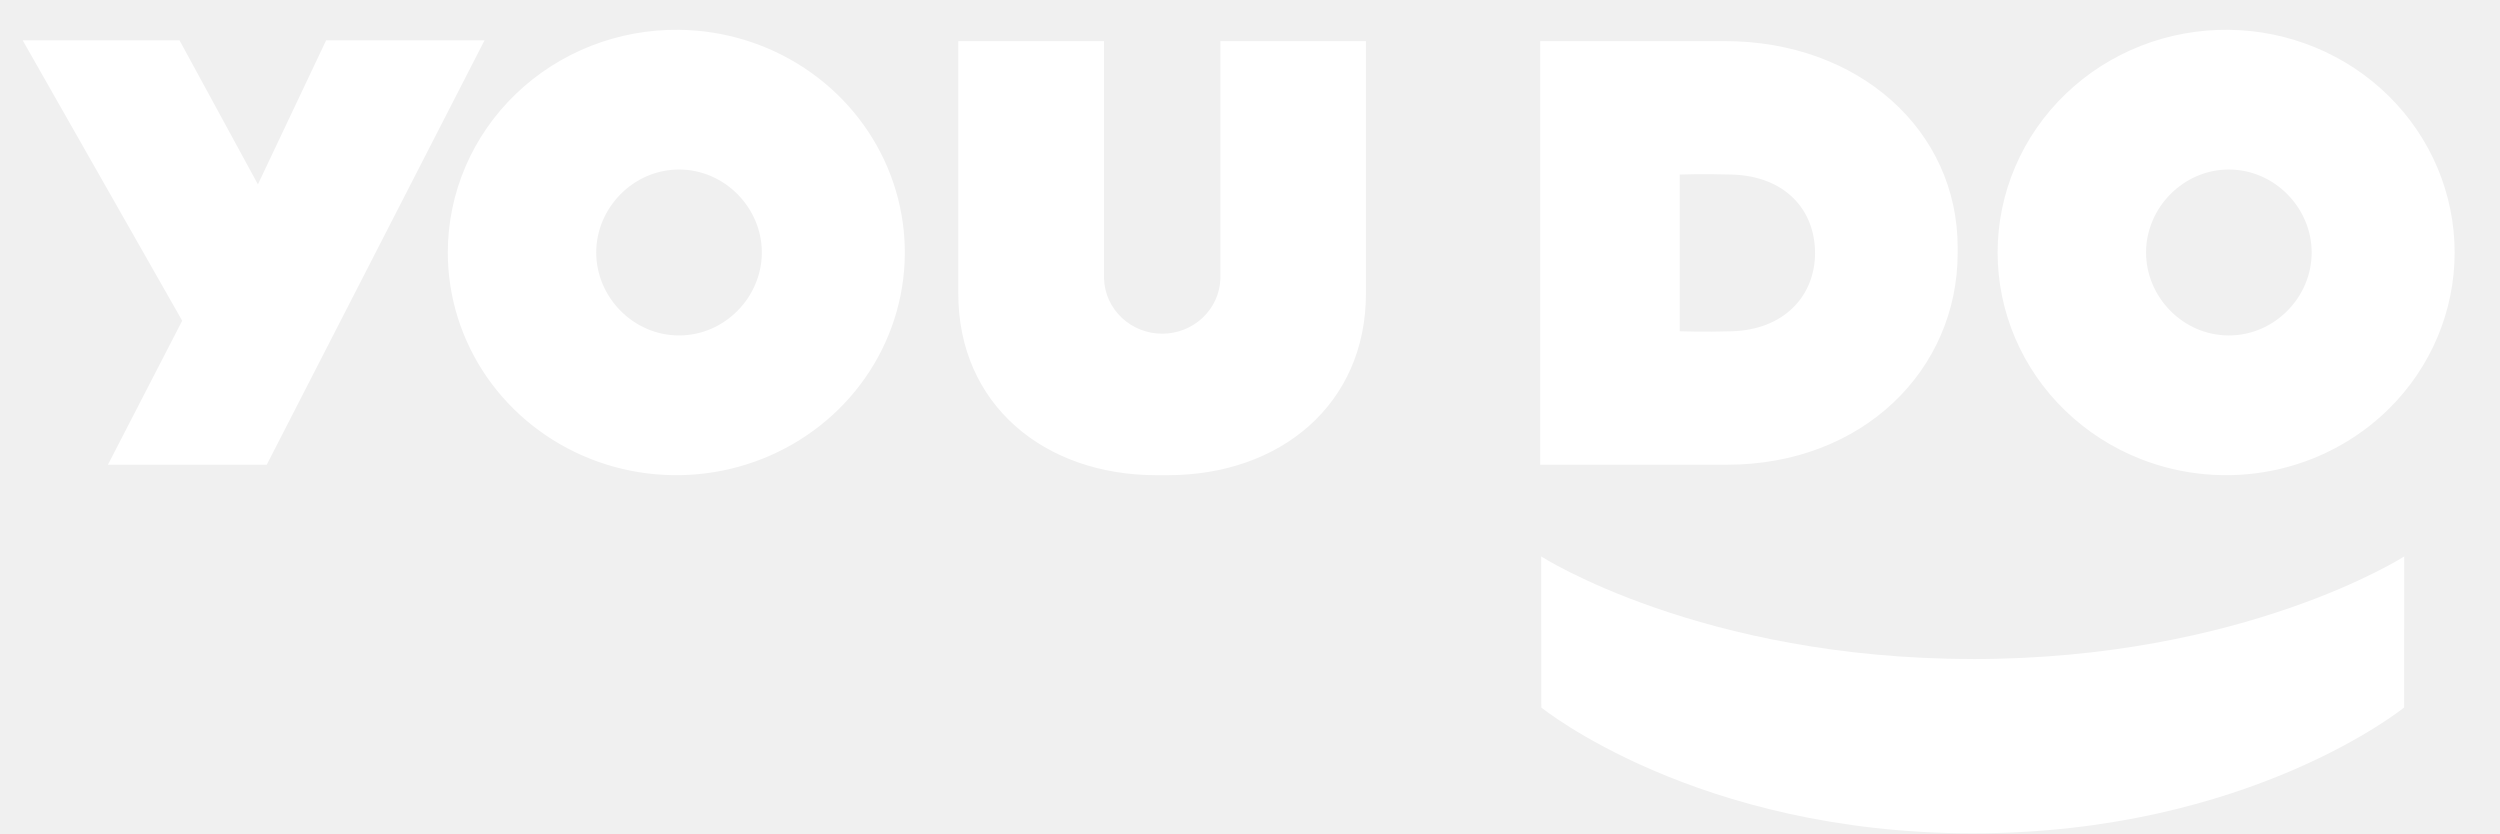
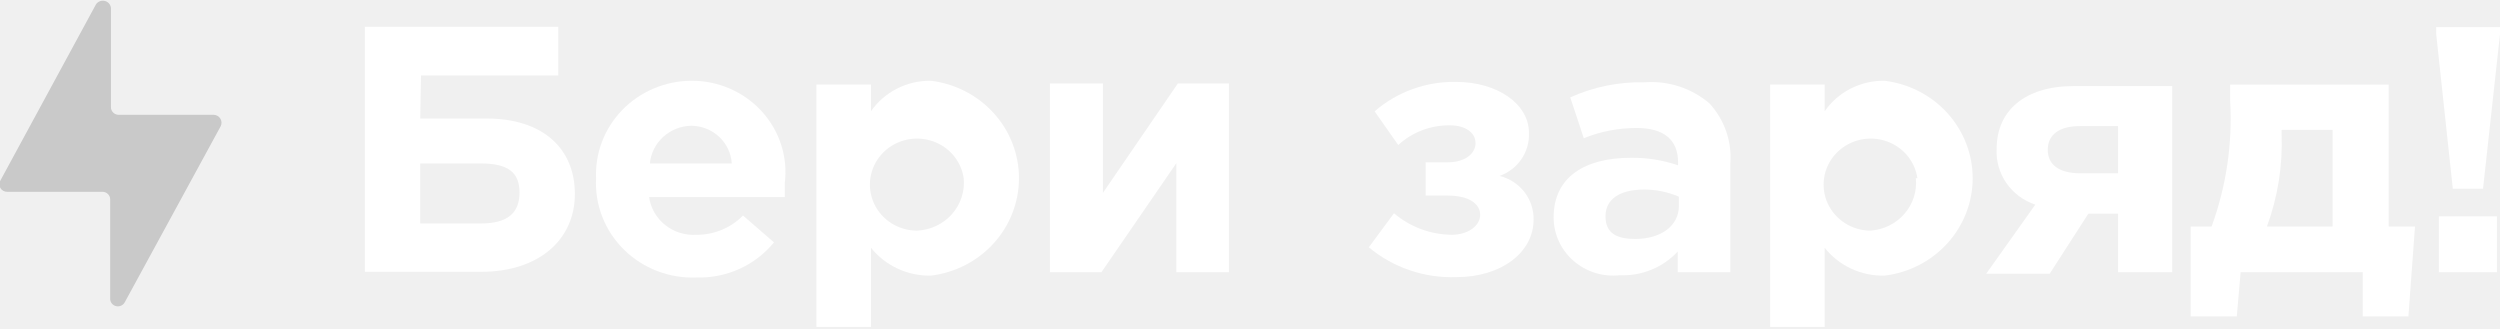
- <svg xmlns="http://www.w3.org/2000/svg" width="90" height="30" viewBox="0 0 90 30" fill="none">
-   <path d="M71.016 23.726C80.803 23.726 86.552 20.032 86.552 20.032L86.548 25.47C86.548 25.47 80.973 30 71.019 30H71.016C61.062 30 55.487 25.47 55.487 25.47L55.482 20.032C55.482 20.032 61.228 23.724 71.016 23.724V23.726Z" fill="white" />
-   <path d="M24.445 1.073C23.356 1.06 22.276 1.258 21.267 1.655C20.258 2.053 19.339 2.641 18.565 3.387C17.791 4.132 17.176 5.021 16.756 5.999C16.337 6.978 16.121 8.029 16.121 9.09C16.121 10.688 16.611 12.249 17.527 13.574C18.445 14.898 19.747 15.926 21.267 16.524C22.772 17.116 24.422 17.261 26.012 16.941C27.601 16.621 29.058 15.85 30.199 14.725C31.334 13.606 32.105 12.186 32.418 10.642C32.731 9.098 32.57 7.499 31.957 6.043C31.343 4.588 30.304 3.34 28.968 2.456C27.632 1.572 26.059 1.091 24.445 1.073ZM24.445 12.076C22.797 12.076 21.464 10.695 21.464 9.089C21.464 7.483 22.801 6.103 24.445 6.103C26.093 6.103 27.426 7.483 27.426 9.089C27.426 10.695 26.094 12.076 24.445 12.076ZM17.443 1.453H11.74L9.285 6.637L6.463 1.453H0.817L6.559 11.546L3.885 16.73H9.603L17.443 1.453ZM80.238 1.073C79.15 1.06 78.07 1.258 77.06 1.655C76.051 2.052 75.132 2.641 74.358 3.387C73.584 4.132 72.969 5.02 72.55 5.999C72.13 6.978 71.914 8.029 71.914 9.09C71.914 10.15 72.13 11.201 72.55 12.18C72.969 13.159 73.584 14.047 74.358 14.792C75.132 15.538 76.051 16.127 77.06 16.524C78.565 17.116 80.216 17.261 81.805 16.941C83.394 16.621 84.851 15.85 85.992 14.725C87.514 13.225 88.367 11.2 88.367 9.09C88.367 6.98 87.514 4.955 85.992 3.454C84.47 1.953 82.403 1.098 80.238 1.073ZM80.238 12.076C78.59 12.076 77.258 10.695 77.258 9.089C77.258 7.483 78.595 6.103 80.238 6.103C81.883 6.103 83.22 7.483 83.22 9.089C83.223 10.695 81.888 12.076 80.238 12.076ZM43.934 1.48V10.038C43.916 10.568 43.687 11.07 43.296 11.438C42.906 11.807 42.383 12.013 41.84 12.013C41.296 12.013 40.773 11.807 40.383 11.438C39.992 11.07 39.763 10.568 39.745 10.038V1.48H34.498V10.566C34.498 14.554 37.58 17.107 41.635 17.107H42.036C46.091 17.107 49.174 14.555 49.174 10.566V1.48H43.934ZM62.088 1.48H55.448V16.73H62.167C67.064 16.73 70.476 13.317 70.476 9.105V8.908C70.479 4.698 66.92 1.48 62.088 1.48ZM65.342 9.105C65.342 10.654 64.225 11.872 62.344 11.926C61.36 11.957 60.471 11.926 60.471 11.926V6.284C60.471 6.284 61.264 6.253 62.344 6.284C64.265 6.338 65.341 7.556 65.341 9.106L65.342 9.105Z" fill="white" />
+ <svg xmlns="http://www.w3.org/2000/svg" width="137" height="18" viewBox="0 0 137 18" fill="none">
+   <g style="mix-blend-mode:luminosity" clip-path="url(#clip0_295_51)">
+     <path d="M11.715 6.291H6.504C6.446 6.291 6.39 6.279 6.337 6.257C6.284 6.235 6.236 6.203 6.197 6.162C6.157 6.122 6.126 6.074 6.106 6.021C6.086 5.968 6.077 5.912 6.08 5.856V0.456C6.077 0.363 6.042 0.273 5.982 0.2C5.922 0.127 5.839 0.075 5.746 0.052C5.653 0.028 5.555 0.035 5.467 0.071C5.378 0.106 5.303 0.169 5.254 0.249L0.022 9.891C-0.016 9.955 -0.036 10.027 -0.035 10.101C-0.035 10.175 -0.014 10.247 0.025 10.311C0.064 10.374 0.119 10.426 0.186 10.461C0.252 10.496 0.327 10.514 0.403 10.511H5.593C5.65 10.508 5.708 10.517 5.762 10.537C5.816 10.556 5.865 10.586 5.906 10.625C5.948 10.664 5.981 10.71 6.004 10.762C6.026 10.813 6.038 10.869 6.038 10.925V16.346C6.031 16.442 6.059 16.537 6.116 16.616C6.174 16.694 6.257 16.75 6.353 16.774C6.448 16.799 6.549 16.79 6.639 16.75C6.728 16.709 6.8 16.64 6.843 16.553L12.097 6.911C12.128 6.847 12.143 6.775 12.139 6.704C12.136 6.632 12.114 6.563 12.076 6.501C12.039 6.44 11.986 6.388 11.923 6.352C11.86 6.315 11.789 6.294 11.715 6.291Z" fill="#FFC34F" />
+     <path d="M23.027 6.495H26.65C29.764 6.495 31.501 8.151 31.501 10.633C31.501 13.116 29.552 14.895 26.353 14.895H19.998V1.468H30.59V4.137H23.07L23.027 6.495ZM23.027 8.957V12.247H26.353C27.773 12.247 28.472 11.709 28.472 10.551C28.472 9.392 27.773 8.957 26.353 8.957H23.027Z" fill="white" />
+     <path d="M32.666 9.786C32.635 9.096 32.746 8.408 32.994 7.762C33.241 7.115 33.619 6.524 34.106 6.024C34.592 5.524 35.177 5.125 35.825 4.85C36.473 4.576 37.171 4.432 37.878 4.427C38.606 4.422 39.327 4.568 39.993 4.856C40.658 5.145 41.254 5.568 41.739 6.099C42.224 6.629 42.587 7.255 42.806 7.933C43.024 8.612 43.092 9.328 43.004 10.034V10.799H35.569C35.653 11.399 35.966 11.945 36.445 12.329C36.925 12.713 37.535 12.905 38.153 12.868C38.632 12.873 39.106 12.782 39.547 12.6C39.988 12.419 40.386 12.151 40.716 11.813L42.411 13.282C41.906 13.902 41.26 14.398 40.525 14.732C39.79 15.066 38.985 15.228 38.174 15.206C37.439 15.236 36.706 15.116 36.021 14.853C35.336 14.591 34.715 14.192 34.197 13.682C33.679 13.172 33.275 12.562 33.011 11.891C32.748 11.22 32.63 10.503 32.666 9.786ZM40.102 8.958C40.07 8.402 39.822 7.878 39.409 7.494C38.996 7.11 38.448 6.893 37.878 6.889C37.306 6.902 36.759 7.12 36.34 7.502C35.922 7.883 35.663 8.401 35.611 8.958H40.102Z" fill="white" />
+     <path d="M44.741 4.634H47.728V6.103C48.09 5.58 48.58 5.152 49.153 4.86C49.726 4.567 50.365 4.418 51.012 4.427C52.344 4.589 53.57 5.222 54.459 6.205C55.347 7.187 55.838 8.454 55.838 9.765C55.838 11.076 55.347 12.343 54.459 13.326C53.57 14.309 52.344 14.941 51.012 15.103C50.38 15.114 49.755 14.982 49.185 14.716C48.615 14.45 48.116 14.059 47.728 13.572V17.917H44.741V4.634ZM52.812 9.765C52.743 9.286 52.535 8.836 52.211 8.469C51.888 8.102 51.463 7.834 50.988 7.697C50.513 7.559 50.007 7.558 49.531 7.693C49.055 7.828 48.629 8.094 48.304 8.459C47.978 8.825 47.767 9.273 47.696 9.752C47.624 10.231 47.695 10.72 47.9 11.161C48.105 11.602 48.436 11.976 48.852 12.238C49.269 12.5 49.754 12.64 50.249 12.641C50.614 12.626 50.972 12.538 51.301 12.383C51.63 12.229 51.924 12.01 52.164 11.741C52.404 11.472 52.585 11.158 52.696 10.818C52.808 10.479 52.847 10.12 52.812 9.765Z" fill="white" />
+     <path d="M67.345 14.918H64.464V8.939L60.355 14.918H57.537V4.573H60.439V10.573L64.549 4.573H67.345V14.918Z" fill="white" />
+     <path d="M75.332 6.103C76.555 5.039 78.143 4.463 79.781 4.489C82.047 4.489 83.785 5.689 83.785 7.282C83.807 7.791 83.663 8.294 83.374 8.719C83.084 9.143 82.665 9.466 82.174 9.641C82.717 9.776 83.197 10.087 83.536 10.523C83.874 10.959 84.051 11.494 84.039 12.041C84.039 13.82 82.28 15.186 79.802 15.186C78.053 15.245 76.344 14.662 75.014 13.551L76.391 11.689C77.266 12.436 78.385 12.854 79.547 12.868C80.459 12.868 81.115 12.372 81.115 11.772C81.115 11.172 80.501 10.717 79.357 10.717H78.128V8.896H79.335C80.289 8.896 80.861 8.42 80.861 7.841C80.861 7.262 80.289 6.868 79.484 6.868C78.423 6.847 77.396 7.233 76.624 7.944L75.332 6.103Z" fill="white" />
+     <path d="M85.14 11.916C85.14 9.682 86.877 8.648 89.377 8.648C90.257 8.638 91.131 8.778 91.961 9.061V8.896C91.961 7.675 91.199 7.013 89.695 7.013C88.699 7.01 87.713 7.2 86.793 7.572L86.051 5.337C87.331 4.76 88.73 4.477 90.14 4.51C90.779 4.464 91.42 4.543 92.027 4.742C92.635 4.941 93.196 5.256 93.678 5.668C94.085 6.113 94.397 6.634 94.594 7.199C94.79 7.764 94.868 8.363 94.821 8.958V14.916H91.94V13.779C91.542 14.211 91.05 14.552 90.501 14.777C89.951 15.003 89.357 15.107 88.763 15.082C88.307 15.132 87.845 15.086 87.408 14.95C86.972 14.813 86.569 14.588 86.228 14.29C85.885 13.991 85.612 13.625 85.424 13.216C85.237 12.807 85.14 12.364 85.14 11.916ZM92.004 11.296V10.779C91.404 10.518 90.754 10.384 90.097 10.386C88.805 10.386 87.979 10.882 87.979 11.854C87.979 12.827 88.657 13.096 89.61 13.096C91.05 13.096 92.004 12.351 92.004 11.296Z" fill="white" />
+     <path d="M97.004 4.634H99.991V6.103C100.352 5.578 100.841 5.15 101.415 4.857C101.988 4.565 102.628 4.417 103.275 4.427C104.607 4.59 105.833 5.222 106.721 6.205C107.61 7.188 108.101 8.454 108.101 9.765C108.101 11.077 107.61 12.343 106.721 13.326C105.833 14.309 104.607 14.941 103.275 15.103C102.643 15.118 102.016 14.987 101.445 14.721C100.875 14.455 100.377 14.061 99.991 13.572V17.917H97.004V4.634ZM105.075 9.765C105.007 9.287 104.798 8.838 104.476 8.471C104.153 8.105 103.73 7.837 103.256 7.699C102.782 7.56 102.277 7.558 101.802 7.691C101.326 7.825 100.9 8.089 100.574 8.452C100.247 8.815 100.035 9.262 99.961 9.74C99.887 10.218 99.955 10.706 100.156 11.147C100.359 11.588 100.686 11.963 101.1 12.228C101.513 12.493 101.997 12.636 102.491 12.641C102.85 12.618 103.201 12.524 103.523 12.366C103.844 12.208 104.131 11.988 104.364 11.72C104.597 11.452 104.772 11.14 104.881 10.805C104.988 10.469 105.025 10.115 104.99 9.765H105.075Z" fill="white" />
+     <path d="M119.036 14.917H116.07V11.71H114.439L112.321 15H108.846L111.537 11.213C110.89 10.998 110.333 10.582 109.951 10.03C109.569 9.477 109.381 8.817 109.418 8.151C109.418 6.082 110.944 4.717 113.655 4.717H119.036V14.917ZM116.07 9.496V6.91H113.951C112.871 6.91 112.215 7.365 112.215 8.213C112.215 9.062 112.893 9.496 113.973 9.496H116.07Z" fill="white" />
+     <path d="M122.785 14.918L122.574 17.338H120.052V12.414H121.197C122.006 10.2 122.351 7.85 122.213 5.504V4.635H130.899V12.414H132.34L131.979 17.338H129.48V14.918H122.785ZM127.827 12.414V7.118H125.031V7.366C125.093 9.083 124.82 10.796 124.226 12.414H127.827Z" fill="white" />
+     <path d="M133.505 1.861V1.488L137 1.488V1.861L136.068 10.344H134.416L133.505 1.861ZM133.653 11.854H136.83V14.916H133.653V11.854Z" fill="white" />
+   </g>
+   <defs>
+     <clipPath id="clip0_295_51">
+       <rect width="137" height="18" fill="white" />
+     </clipPath>
+   </defs>
</svg>
